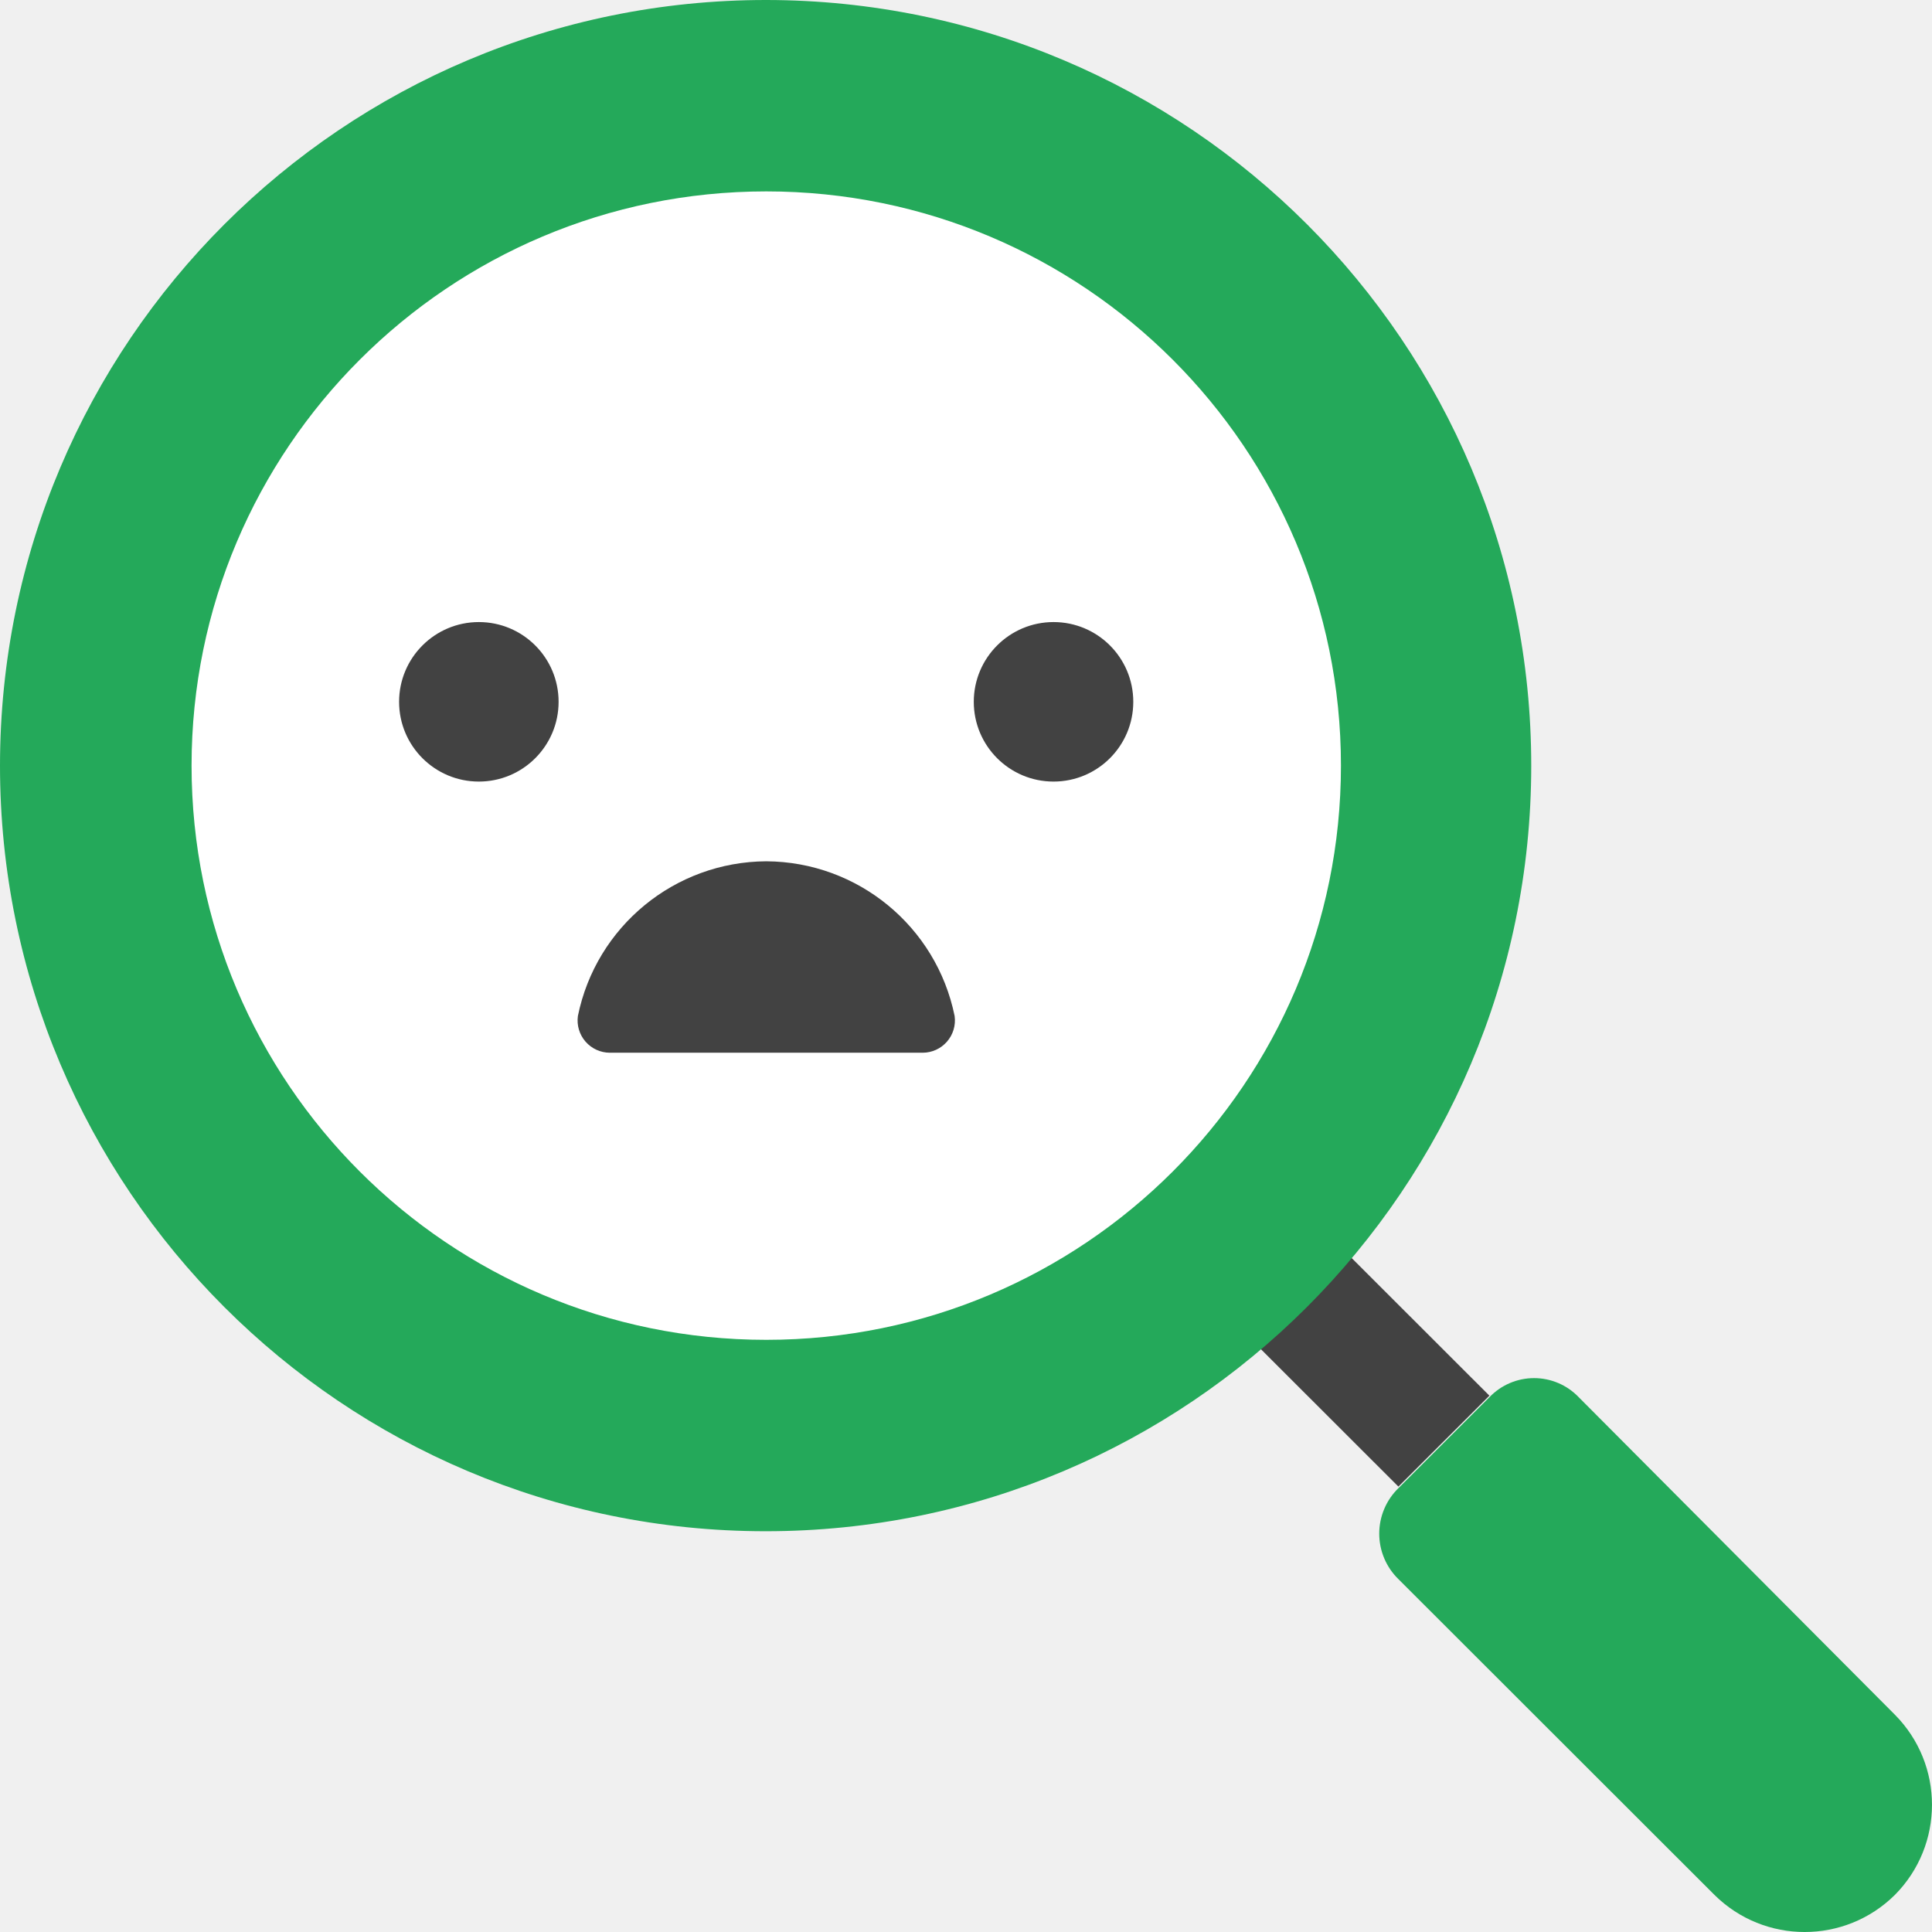
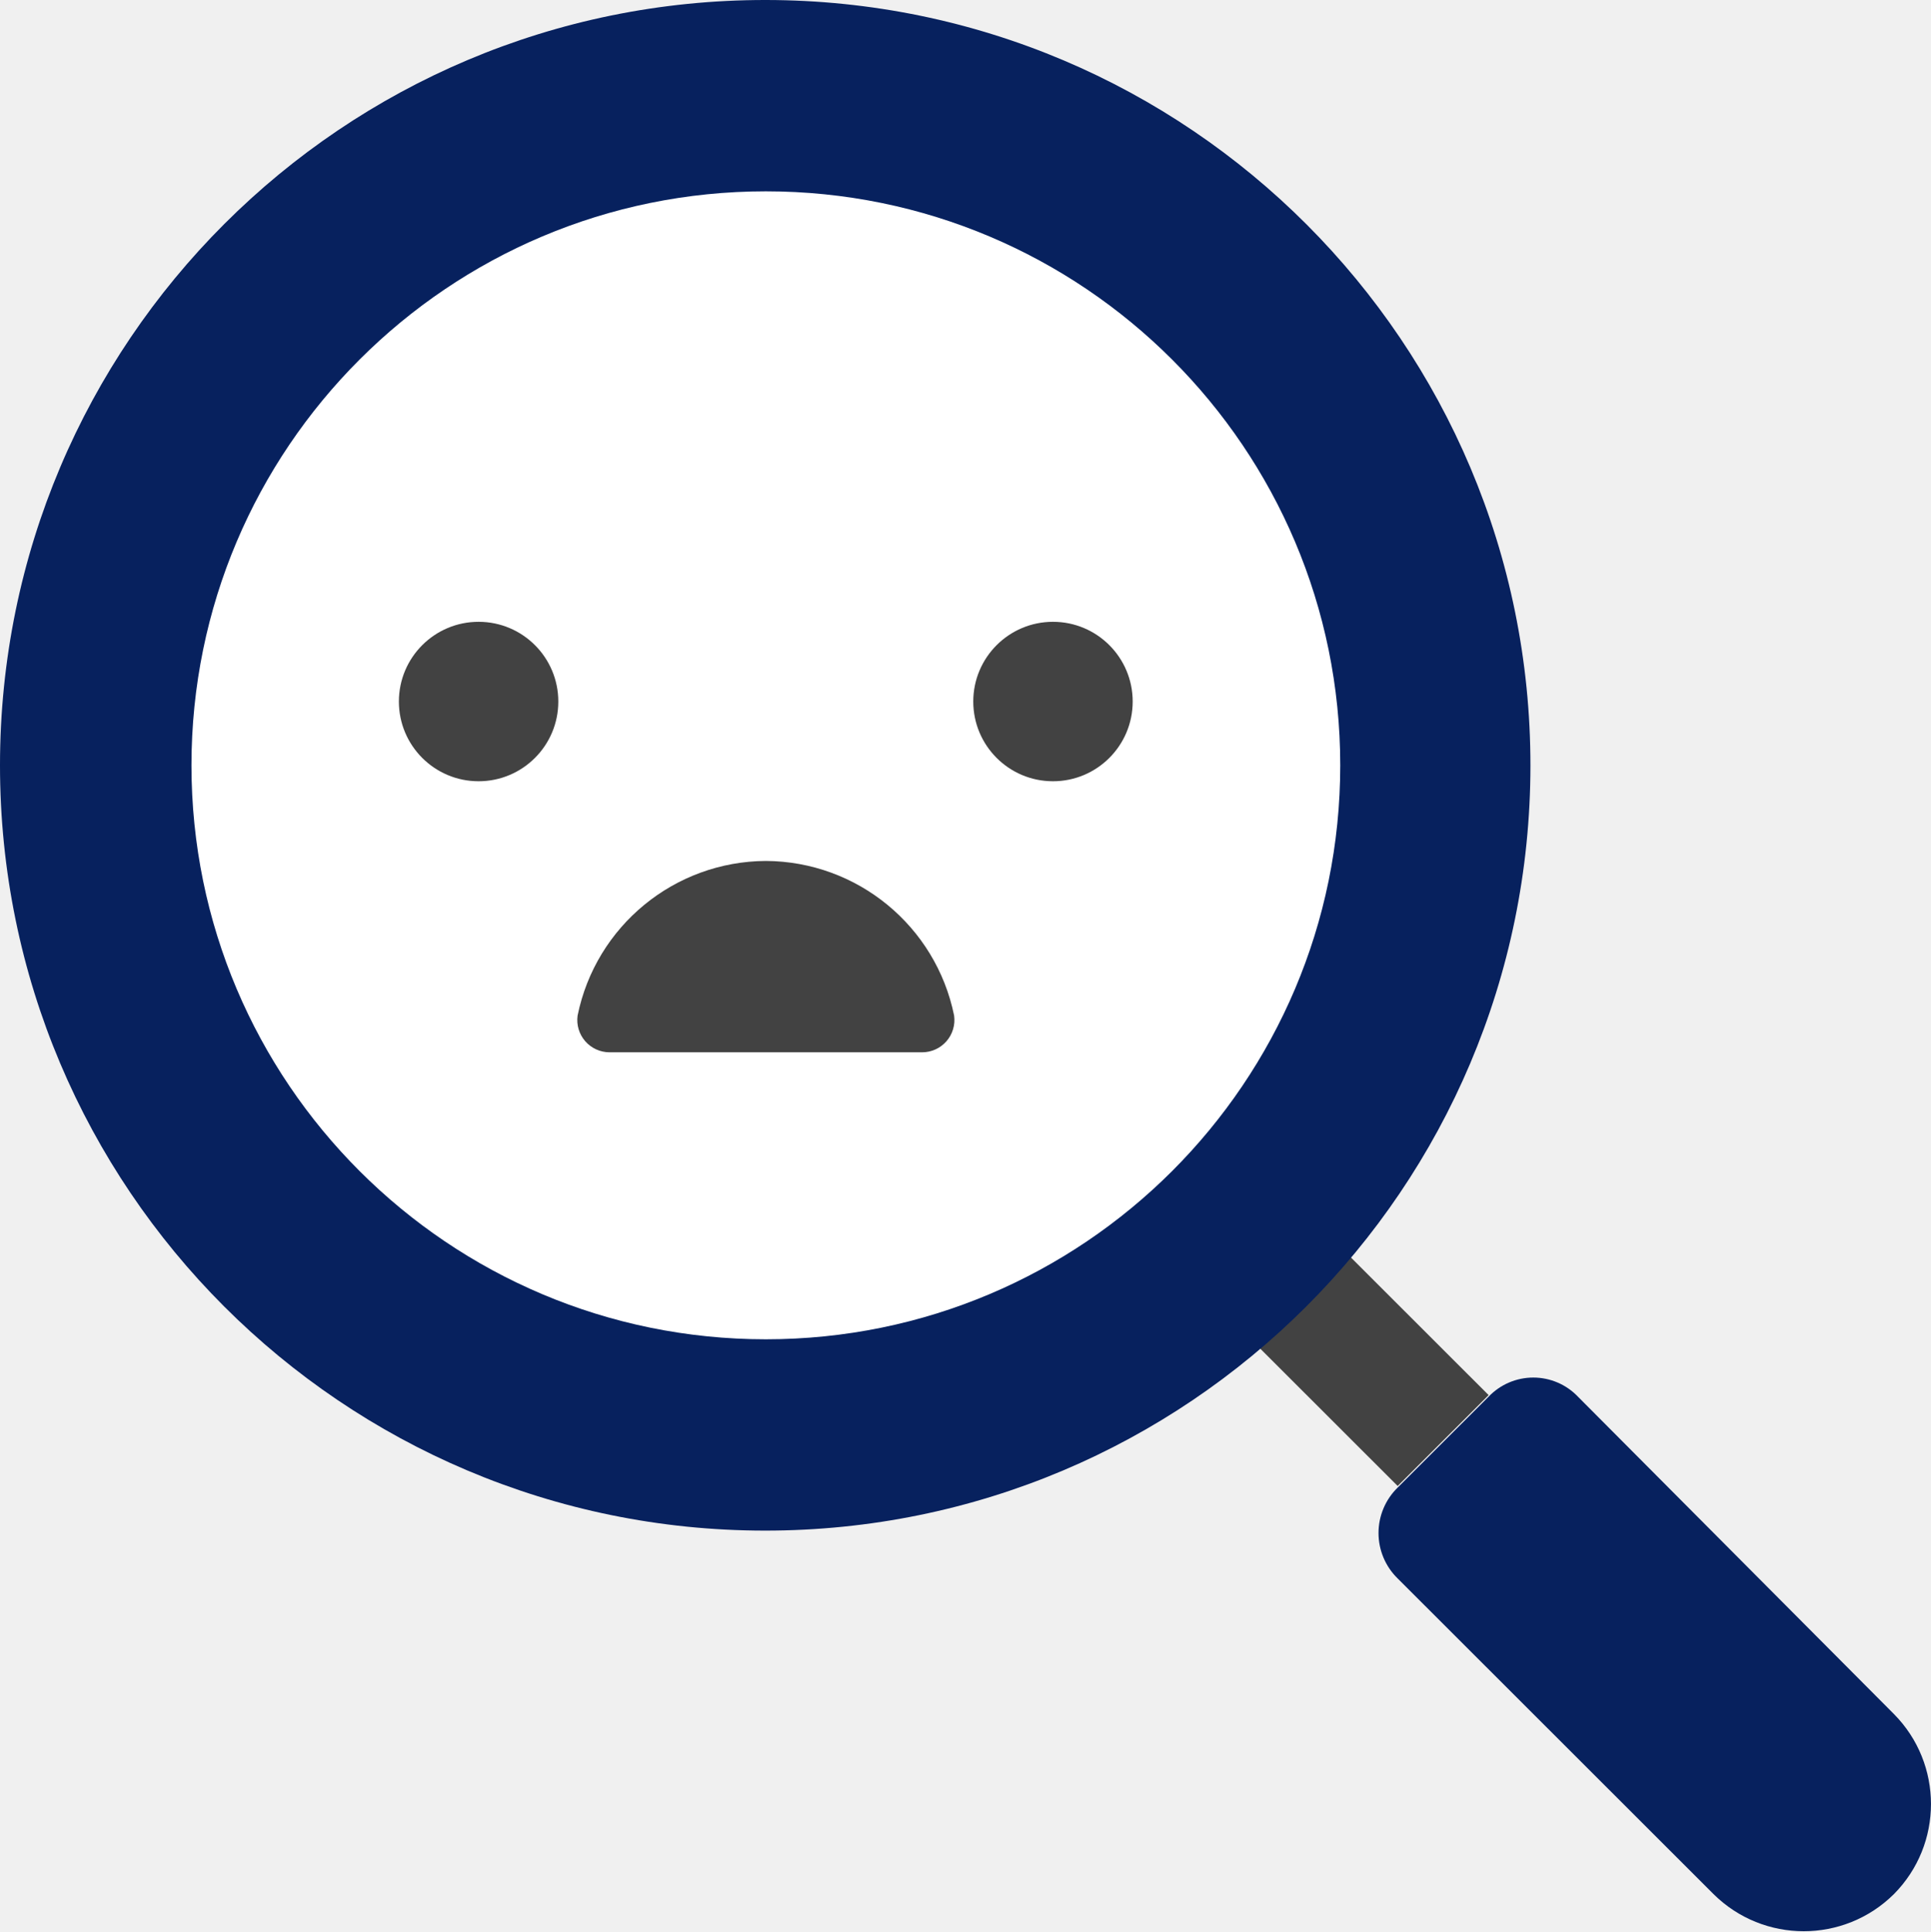
- <svg xmlns="http://www.w3.org/2000/svg" width="300" height="300" viewBox="0 0 300 300">
-   <g id="g18" transform="translate(334 -246.9)">
+ <svg xmlns="http://www.w3.org/2000/svg" width="299.997" height="300.001" viewBox="0 0 299.997 300.001">
+   <g id="data-not-found" transform="translate(334 -246.9)">
    <path id="path4" d="M-288.8,306.118-274.671,292l105.1,105.015L-183.7,411.133Z" transform="translate(66.843 66.603)" fill="#424242" />
-     <path id="path6" d="M-230.5,336.272l-14.129,14.118a9.863,9.863,0,0,0,0,14.118l49.081,49.04a19.911,19.911,0,0,0,28.011,0,19.871,19.871,0,0,0,0-27.988l-49.081-49.288A9.589,9.589,0,0,0-230.5,336.272Z" transform="translate(127.771 127.594)" fill="#24a95a" />
-     <path id="circle8" d="M118.984,0A118.885,118.885,0,1,1,0,118.885,118.935,118.935,0,0,1,118.984,0Z" transform="translate(-334 246.9)" fill="#24a95a" />
+     <path id="path6" d="M-230.5,336.272l-14.129,14.118a9.863,9.863,0,0,0-2.975,7.059,9.863,9.863,0,0,0,2.975,7.059l49.081,49.04a19.911,19.911,0,0,0,28.011,0,19.871,19.871,0,0,0,0-27.988l-49.081-49.288a9.589,9.589,0,0,0-6.941-2.973,9.589,9.589,0,0,0-6.941,2.973Z" transform="translate(127.771 127.594)" fill="#07215e" />
+     <path id="circle8" d="M118.984,0A118.885,118.885,0,1,1,0,118.885,118.885,118.885,0,0,1,118.984,0Z" transform="translate(-334 246.9)" fill="#07215e" />
    <ellipse id="circle10" cx="89.238" cy="89.164" rx="89.238" ry="89.164" transform="translate(-304.254 276.621)" fill="#fff" />
-     <path id="circle12" d="M12.394,0A12.384,12.384,0,1,1,0,12.384,12.389,12.389,0,0,1,12.394,0Z" transform="translate(-272.029 343.494)" fill="#424242" />
-     <path id="circle14" d="M12.394,0A12.384,12.384,0,1,1,0,12.384,12.389,12.389,0,0,1,12.394,0Z" transform="translate(-182.792 343.494)" fill="#424242" />
-     <path id="path16" d="M-244.22,330.621a5.017,5.017,0,0,0,4.958-5.7,30.008,30.008,0,0,0-29.25-24.025,30.008,30.008,0,0,0-29.25,24.025,5.017,5.017,0,0,0,4.958,5.7Z" transform="translate(53.496 79.746)" fill="#424242" />
+     <path id="circle12" d="M12.394,0A12.384,12.384,0,1,1,0,12.384,12.384,12.384,0,0,1,12.394,0Z" transform="translate(-272.029 343.494)" fill="#424242" />
+     <path id="circle14" d="M12.394,0A12.384,12.384,0,1,1,0,12.384,12.384,12.384,0,0,1,12.394,0Z" transform="translate(-182.792 343.494)" fill="#424242" />
+     <path id="path16" d="M-244.22,330.621a5.017,5.017,0,0,0,3.773-1.724,5.017,5.017,0,0,0,1.185-3.976,30.008,30.008,0,0,0-29.25-24.025,30.008,30.008,0,0,0-29.25,24.025,5.017,5.017,0,0,0,1.185,3.976,5.017,5.017,0,0,0,3.773,1.724Z" transform="translate(53.496 79.746)" fill="#424242" />
  </g>
</svg>
